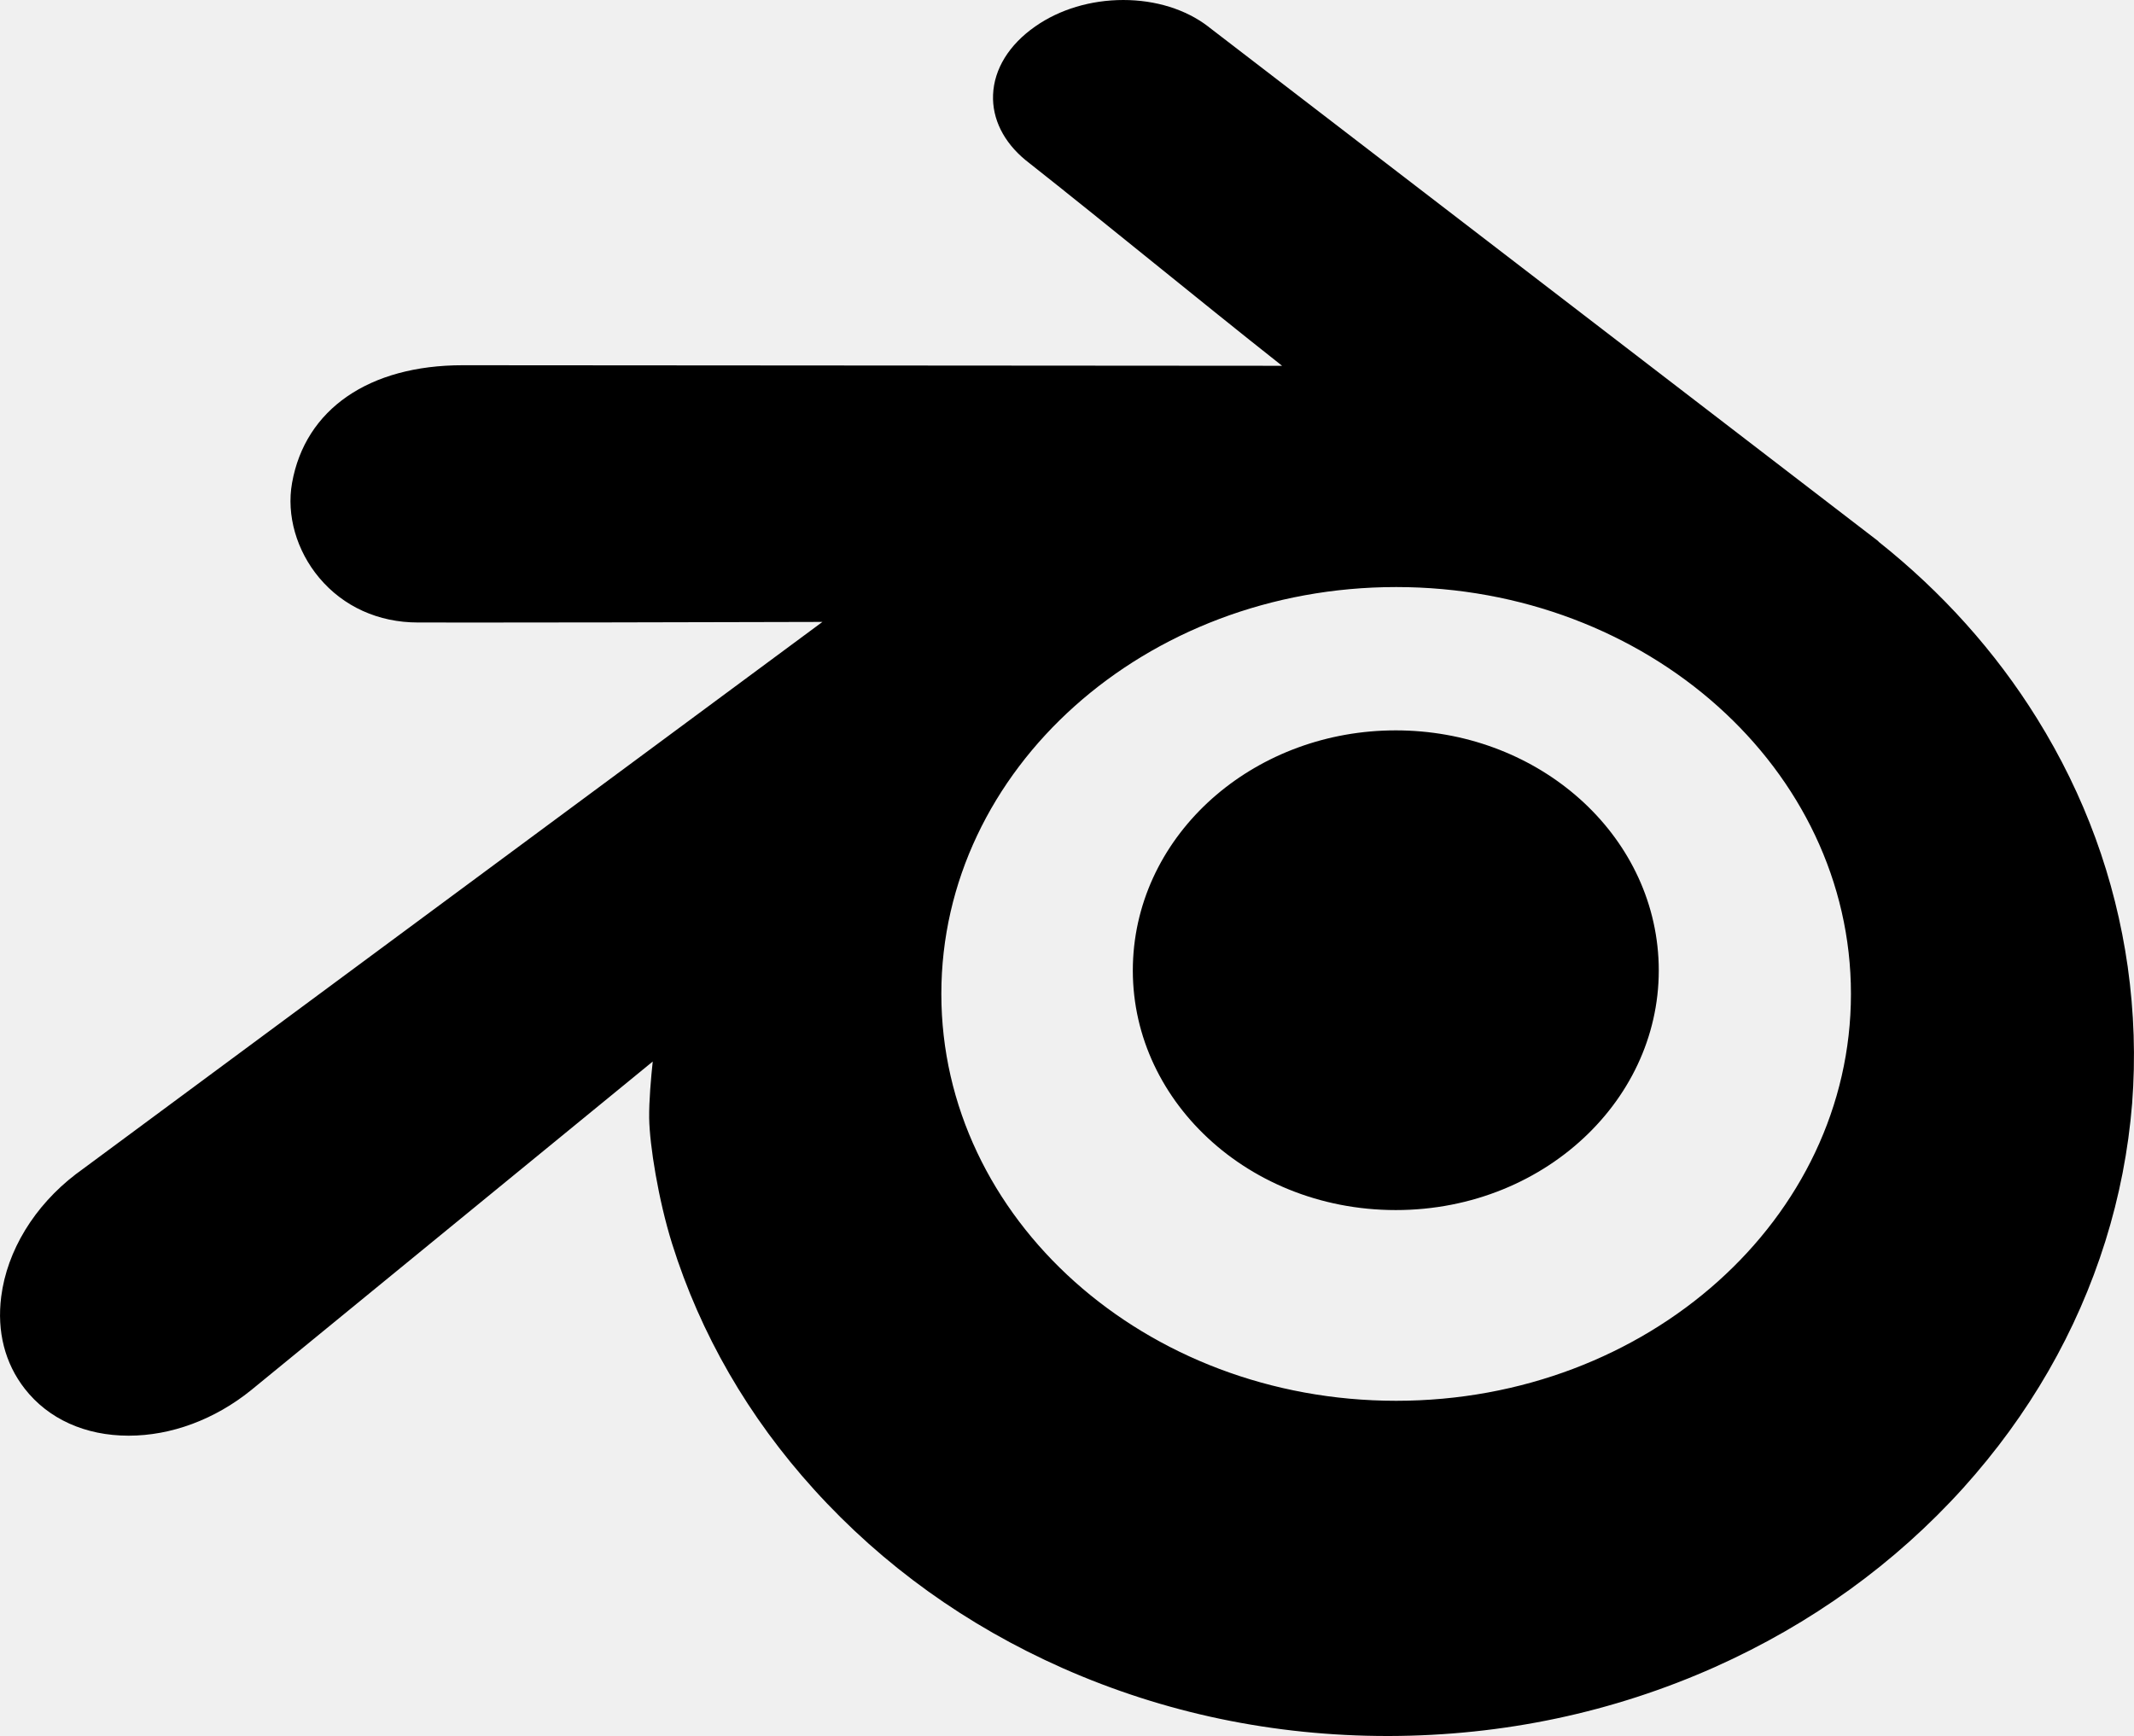
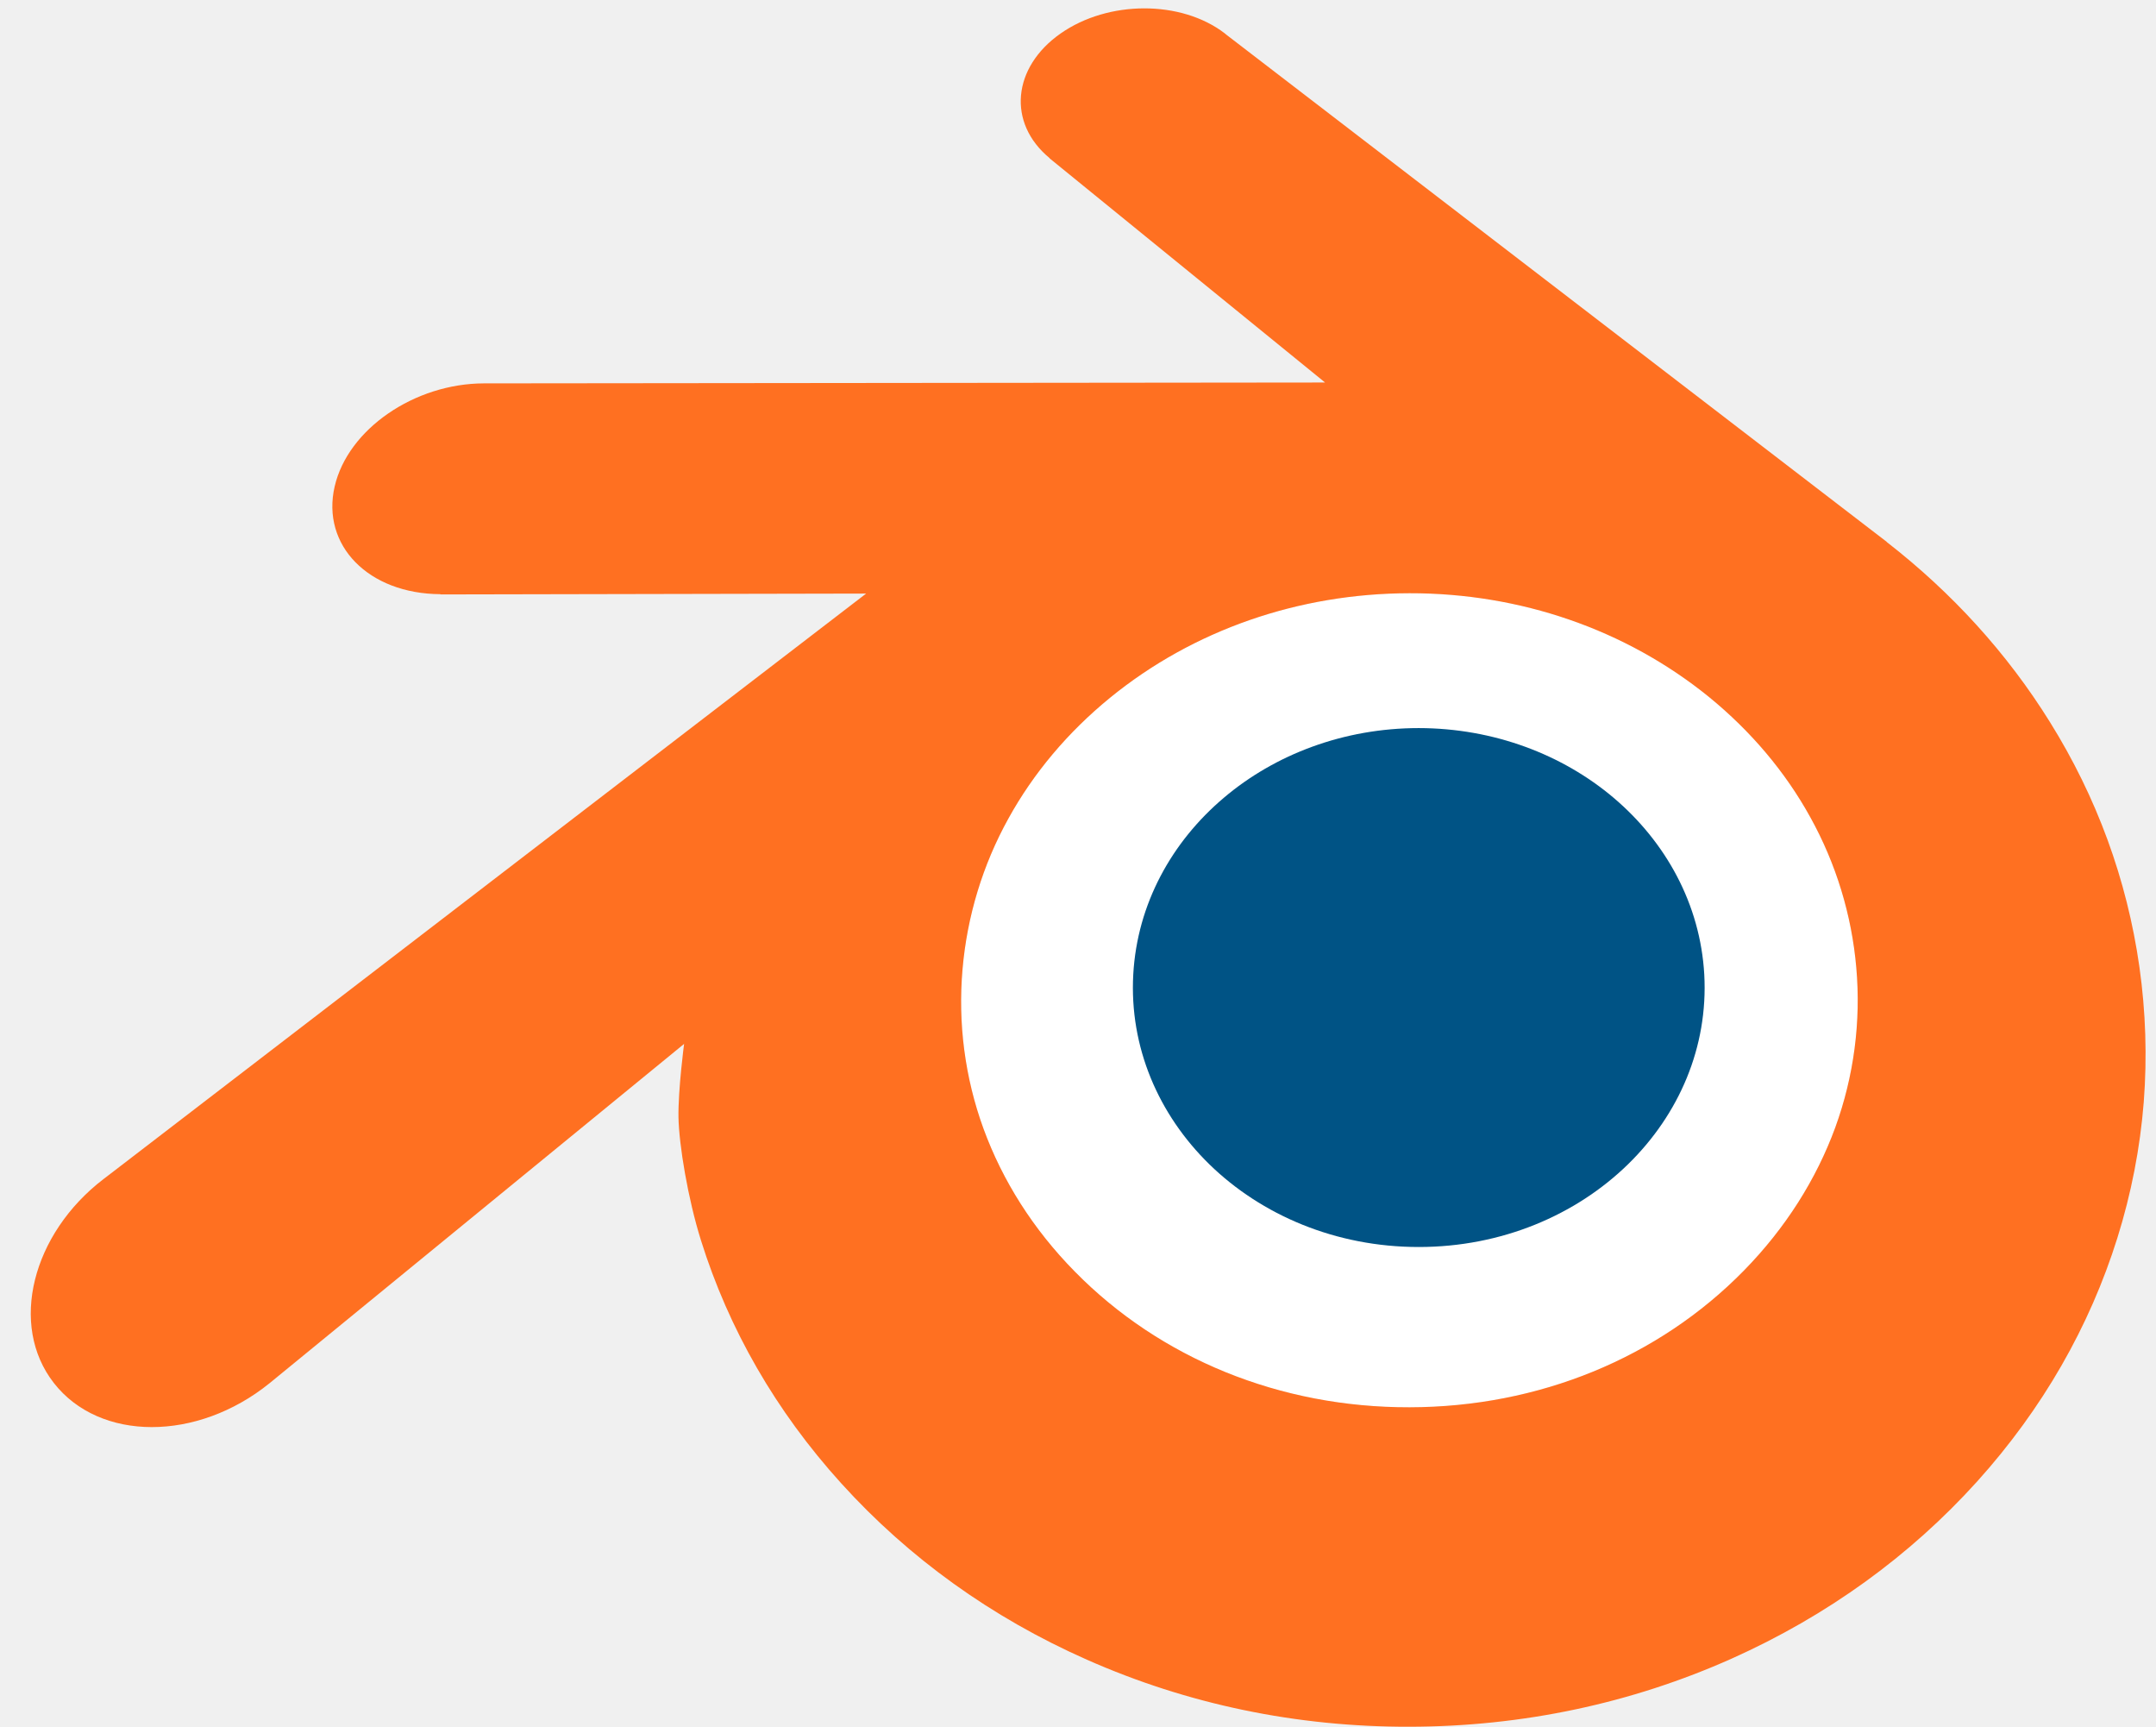
- <svg xmlns="http://www.w3.org/2000/svg" width="2500" height="2034" viewBox="0.499 48.118 511.002 415.763">
-   <path d="M510.003 279.642c-2.998-21.097-10.305-41.104-21.725-59.459-9.959-16.019-22.738-30.266-37.991-42.375l.041-.038L290.133 54.731a4.569 4.569 0 0 0-.361-.287c-5.326-4.08-12.537-6.325-20.297-6.325-7.77 0-15.263 2.25-21.088 6.338-6.263 4.375-9.843 10.18-10.093 16.359-.229 5.765 2.521 11.312 7.764 15.636 10.31 8.135 20.597 16.447 30.898 24.769 9.997 8.08 20.298 16.401 30.549 24.502l-196.213-.133c-22.439 0-37.718 10.537-40.861 28.178-1.381 7.727 1.056 16.223 6.504 22.73 5.78 6.898 14.172 10.703 23.629 10.703l14.958.01c20.664 0 41.419-.051 62.146-.101l19.766-.046-178.08 131.748-.707.517C8.7 336.953 2.188 347.642.783 358.653c-1.065 8.342.881 15.965 5.63 22.053 5.66 7.258 14.497 11.25 24.885 11.25 10.205 0 20.618-3.867 29.334-10.908l96.166-78.7c-.411 3.843-.91 9.481-.853 13.573.108 6.479 2.188 19.479 5.481 30.033 6.804 21.69 18.265 41.535 34.063 58.963 16.438 18.132 36.458 32.509 59.5 42.722 24.36 10.774 50.547 16.243 77.836 16.243h.253c27.376-.066 53.646-5.622 78.085-16.519 23.08-10.334 43.091-24.769 59.467-42.898 15.778-17.517 27.223-37.395 34.014-59.067a151.124 151.124 0 0 0 6.416-33.003c.839-10.83.478-21.85-1.057-32.753zM334.82 383.601c-60.141 0-108.911-43.627-108.911-97.447 0-53.814 48.771-97.441 108.911-97.441 60.142 0 108.907 43.627 108.907 97.441.002 53.82-48.765 97.447-108.907 97.447zm62.807-106.01c.887 16.063-5.529 30.978-16.796 42.019-11.461 11.248-27.815 18.313-46.103 18.313-18.28 0-34.637-7.065-46.102-18.313-11.262-11.041-17.665-25.954-16.783-42.006.864-15.603 8.475-29.376 19.939-39.128 11.273-9.589 26.41-15.439 42.945-15.439 16.537 0 31.67 5.852 42.944 15.439 11.47 9.752 19.083 23.515 19.956 39.115z" />
+ <svg xmlns="http://www.w3.org/2000/svg" height="2002" viewBox=".1 16.7 2472.8 1996.5" width="2500">
+   <path d="m2006.5 1485.6c-98.8 100.8-237 157.8-386.7 158-149.8.3-288.1-56.3-386.9-156.8-48.3-49-83.7-105.2-105.7-165.3-21.5-59-29.7-122.1-24.2-184.6 5.3-61 23.3-120.3 53-173.9 28.9-52.4 68.6-99.7 117.6-139.7 96-78.3 218.2-120.6 346.2-120.8s250.1 41.9 346.2 119.8c48.9 39.9 88.6 87 117.4 139.3 29.7 53.6 47.8 112.8 53.1 173.8 5.5 62.6-2.8 125.6-24.3 184.7-22 60-57.5 116.3-105.7 165.5z" fill="#fff" />
+   <path d="m1300.4 1143.3c4.5-81.5 44.5-153.4 104.7-204.3 59.1-50.1 138.7-80.6 225.4-80.6 86.8.1 166.3 30.6 225.4 80.6 60.2 51 100.2 122.8 104.8 204.3 4.6 83.8-29.1 161.7-88.2 219.4-60.2 58.7-146 95.6-242 95.6s-181.9-36.9-242.1-95.6c-59-57.7-92.6-135.6-88-219.4z" fill="#005385" />
+   <path d="m774.5 1308.3c.6 31.8 10.8 93.8 26 142.3 32.1 102.5 86.5 197.4 162.3 281 77.8 85.9 173.4 154.9 284 203.8 116.3 51.5 242.2 77.8 372.9 77.5 130.7-.2 256.6-26.9 372.8-78.8 110.5-49.5 206.1-118.7 283.8-204.8 75.7-84 130-179 162.1-281.5 16-51.1 26.3-103.8 30.5-157.1 4-52 2.3-104.4-5-156.1-14.4-101.4-49.5-196.5-103.5-283.2-49.5-79.6-113.1-149.4-188.8-208.2l.1-.1-763.8-586.4c-.6-.5-1.3-1.1-1.9-1.6-50.3-38.4-134.5-38.3-189.6.3-55.8 39-62.1 103.5-12.6 144.2l-.2.1 318.6 259.2-971.3 1h-1.3c-80.2.1-157.4 52.8-172.7 119.3-15.6 67.8 38.9 124 122.4 124.4l-.1.3 492.3-1-878.5 674.3c-1.1.9-2.3 1.7-3.3 2.5-82.8 63.4-109.6 169-57.5 235.8 53 67.9 165.6 68 249.4.3l479.4-392.3s-7 53-6.5 84.8zm1232 177.3c-98.8 100.8-237 157.8-386.7 158-149.8.3-288.1-56.3-386.9-156.8-48.3-49-83.7-105.2-105.7-165.3-21.5-59-29.7-122.1-24.2-184.6 5.3-61 23.3-120.3 53-173.9 28.9-52.4 68.6-99.7 117.6-139.7 96-78.3 218.2-120.6 346.2-120.8s250.1 41.9 346.2 119.8c48.9 39.9 88.6 87 117.4 139.3 29.7 53.6 47.8 112.8 53.1 173.8 5.5 62.6-2.8 125.6-24.3 184.7-22 60-57.5 116.3-105.7 165.5z" fill="#ff7021" />
</svg>
